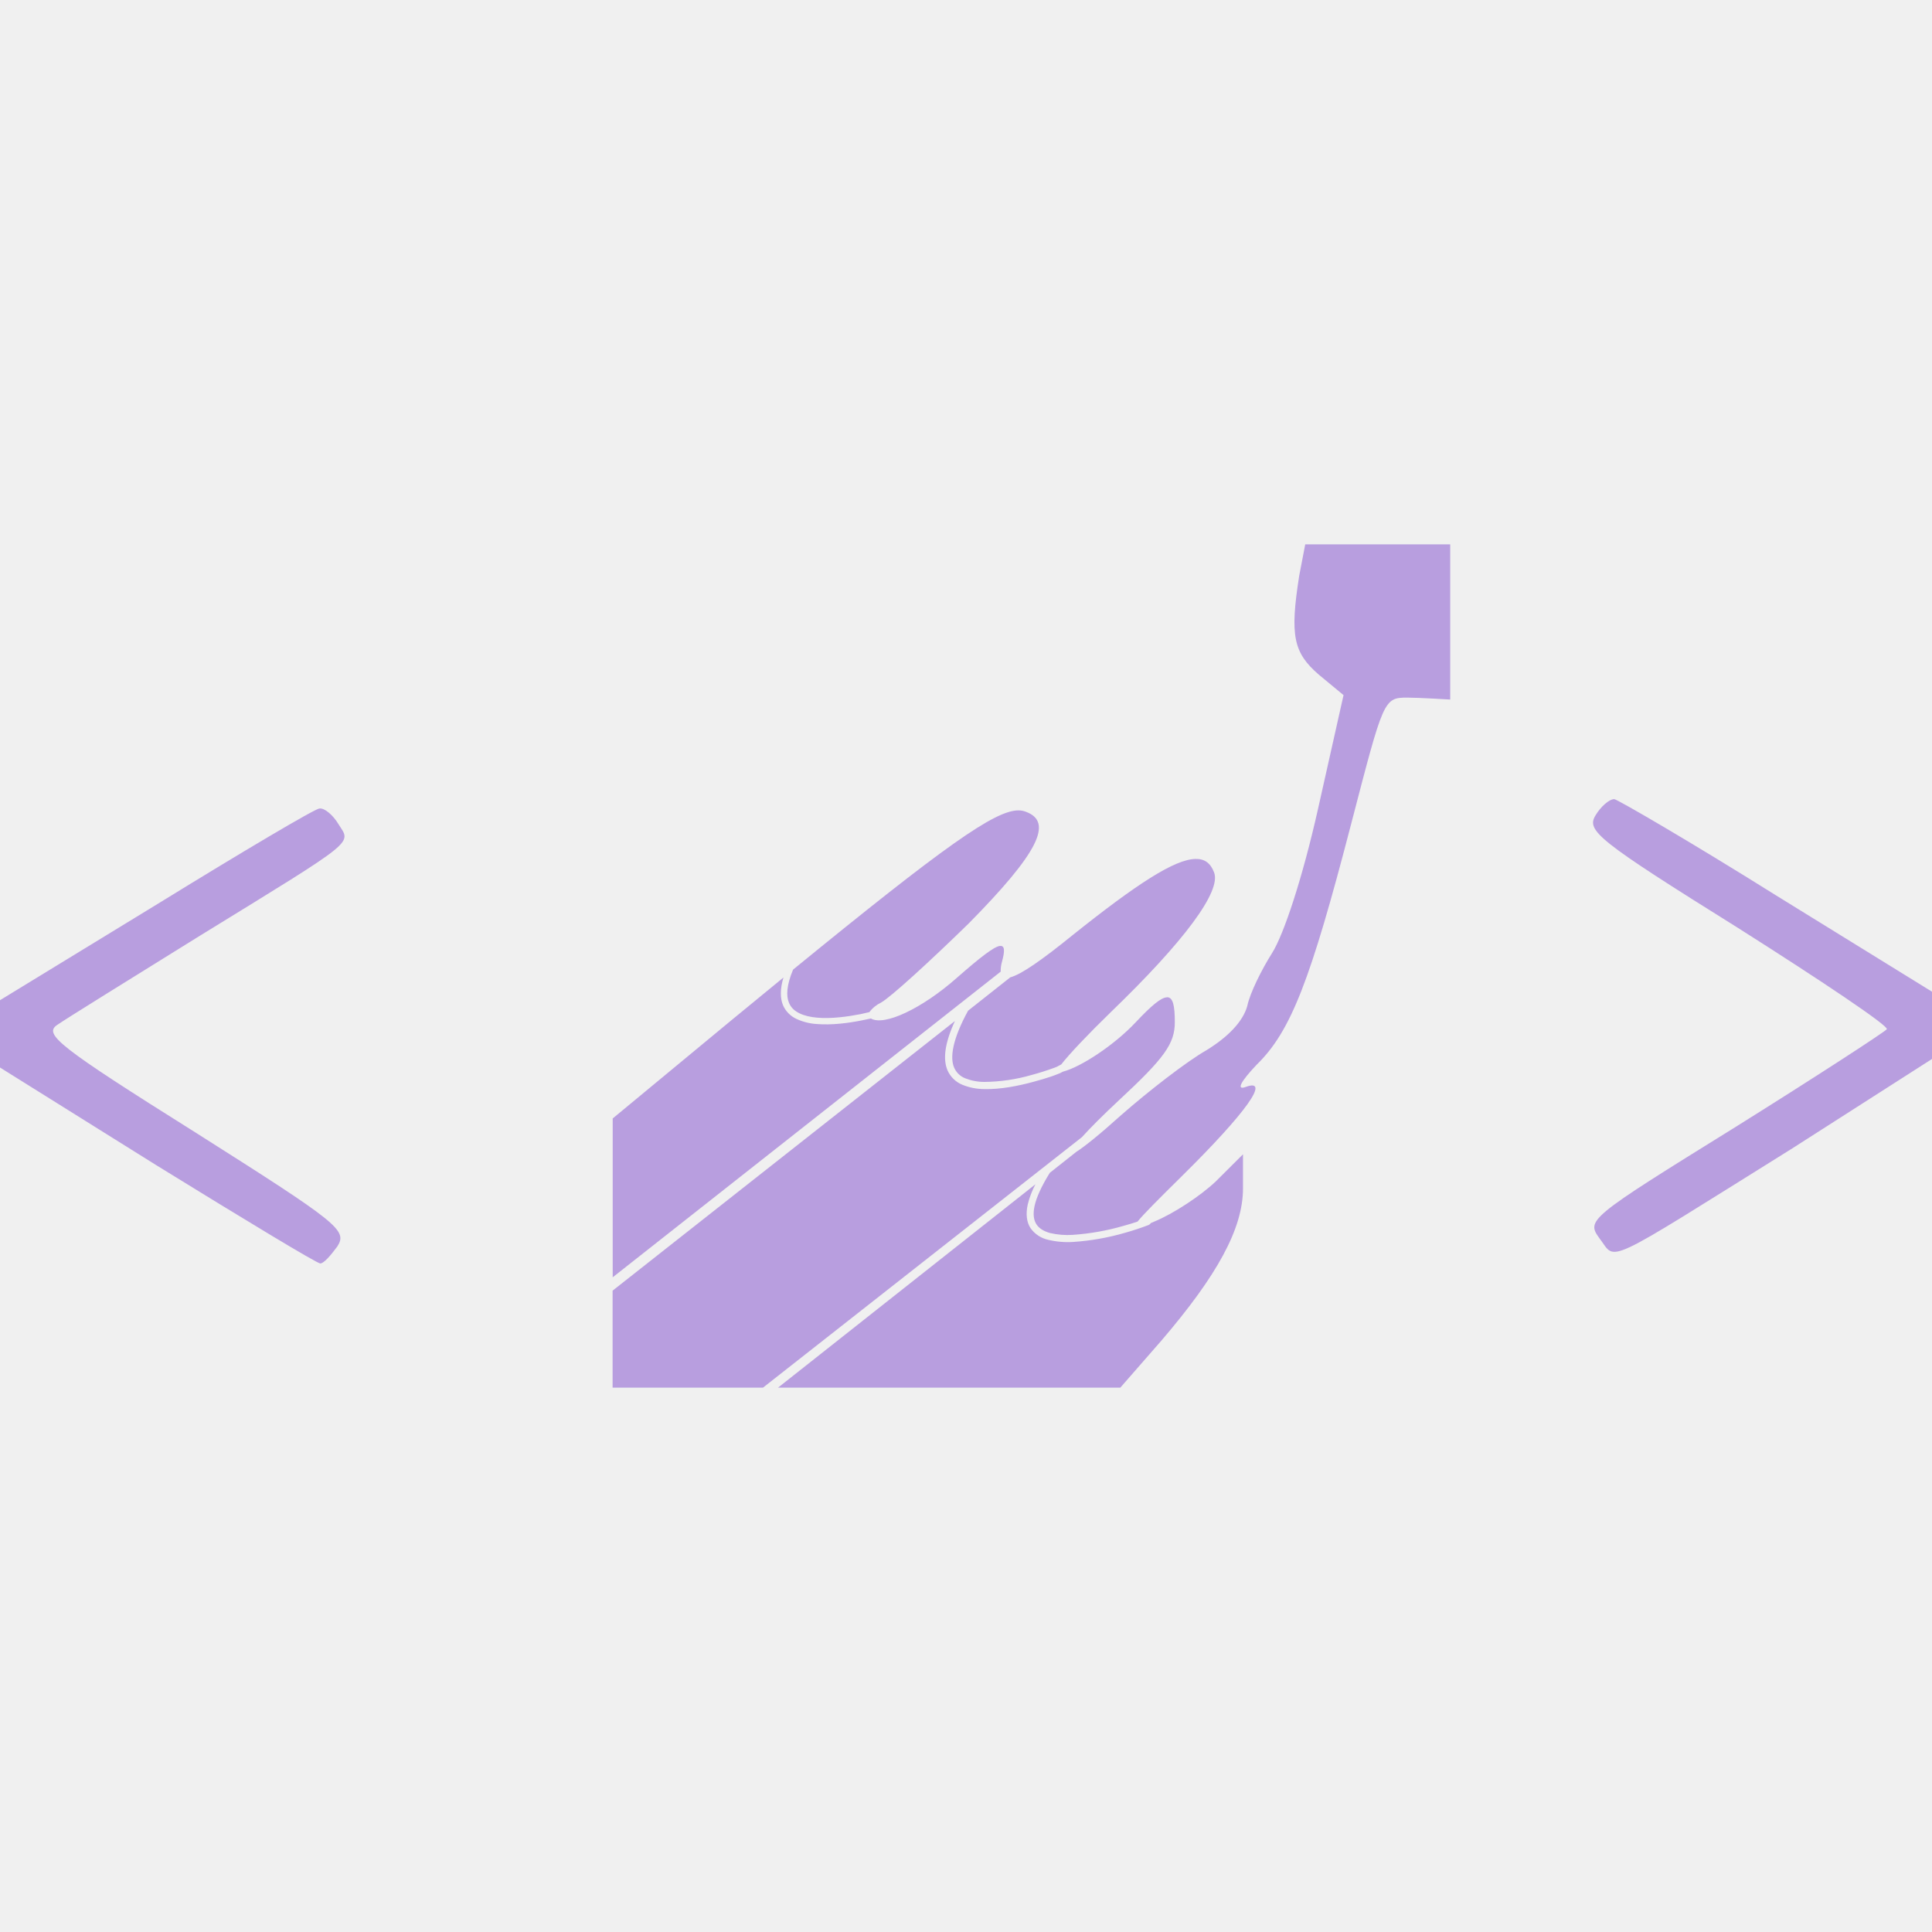
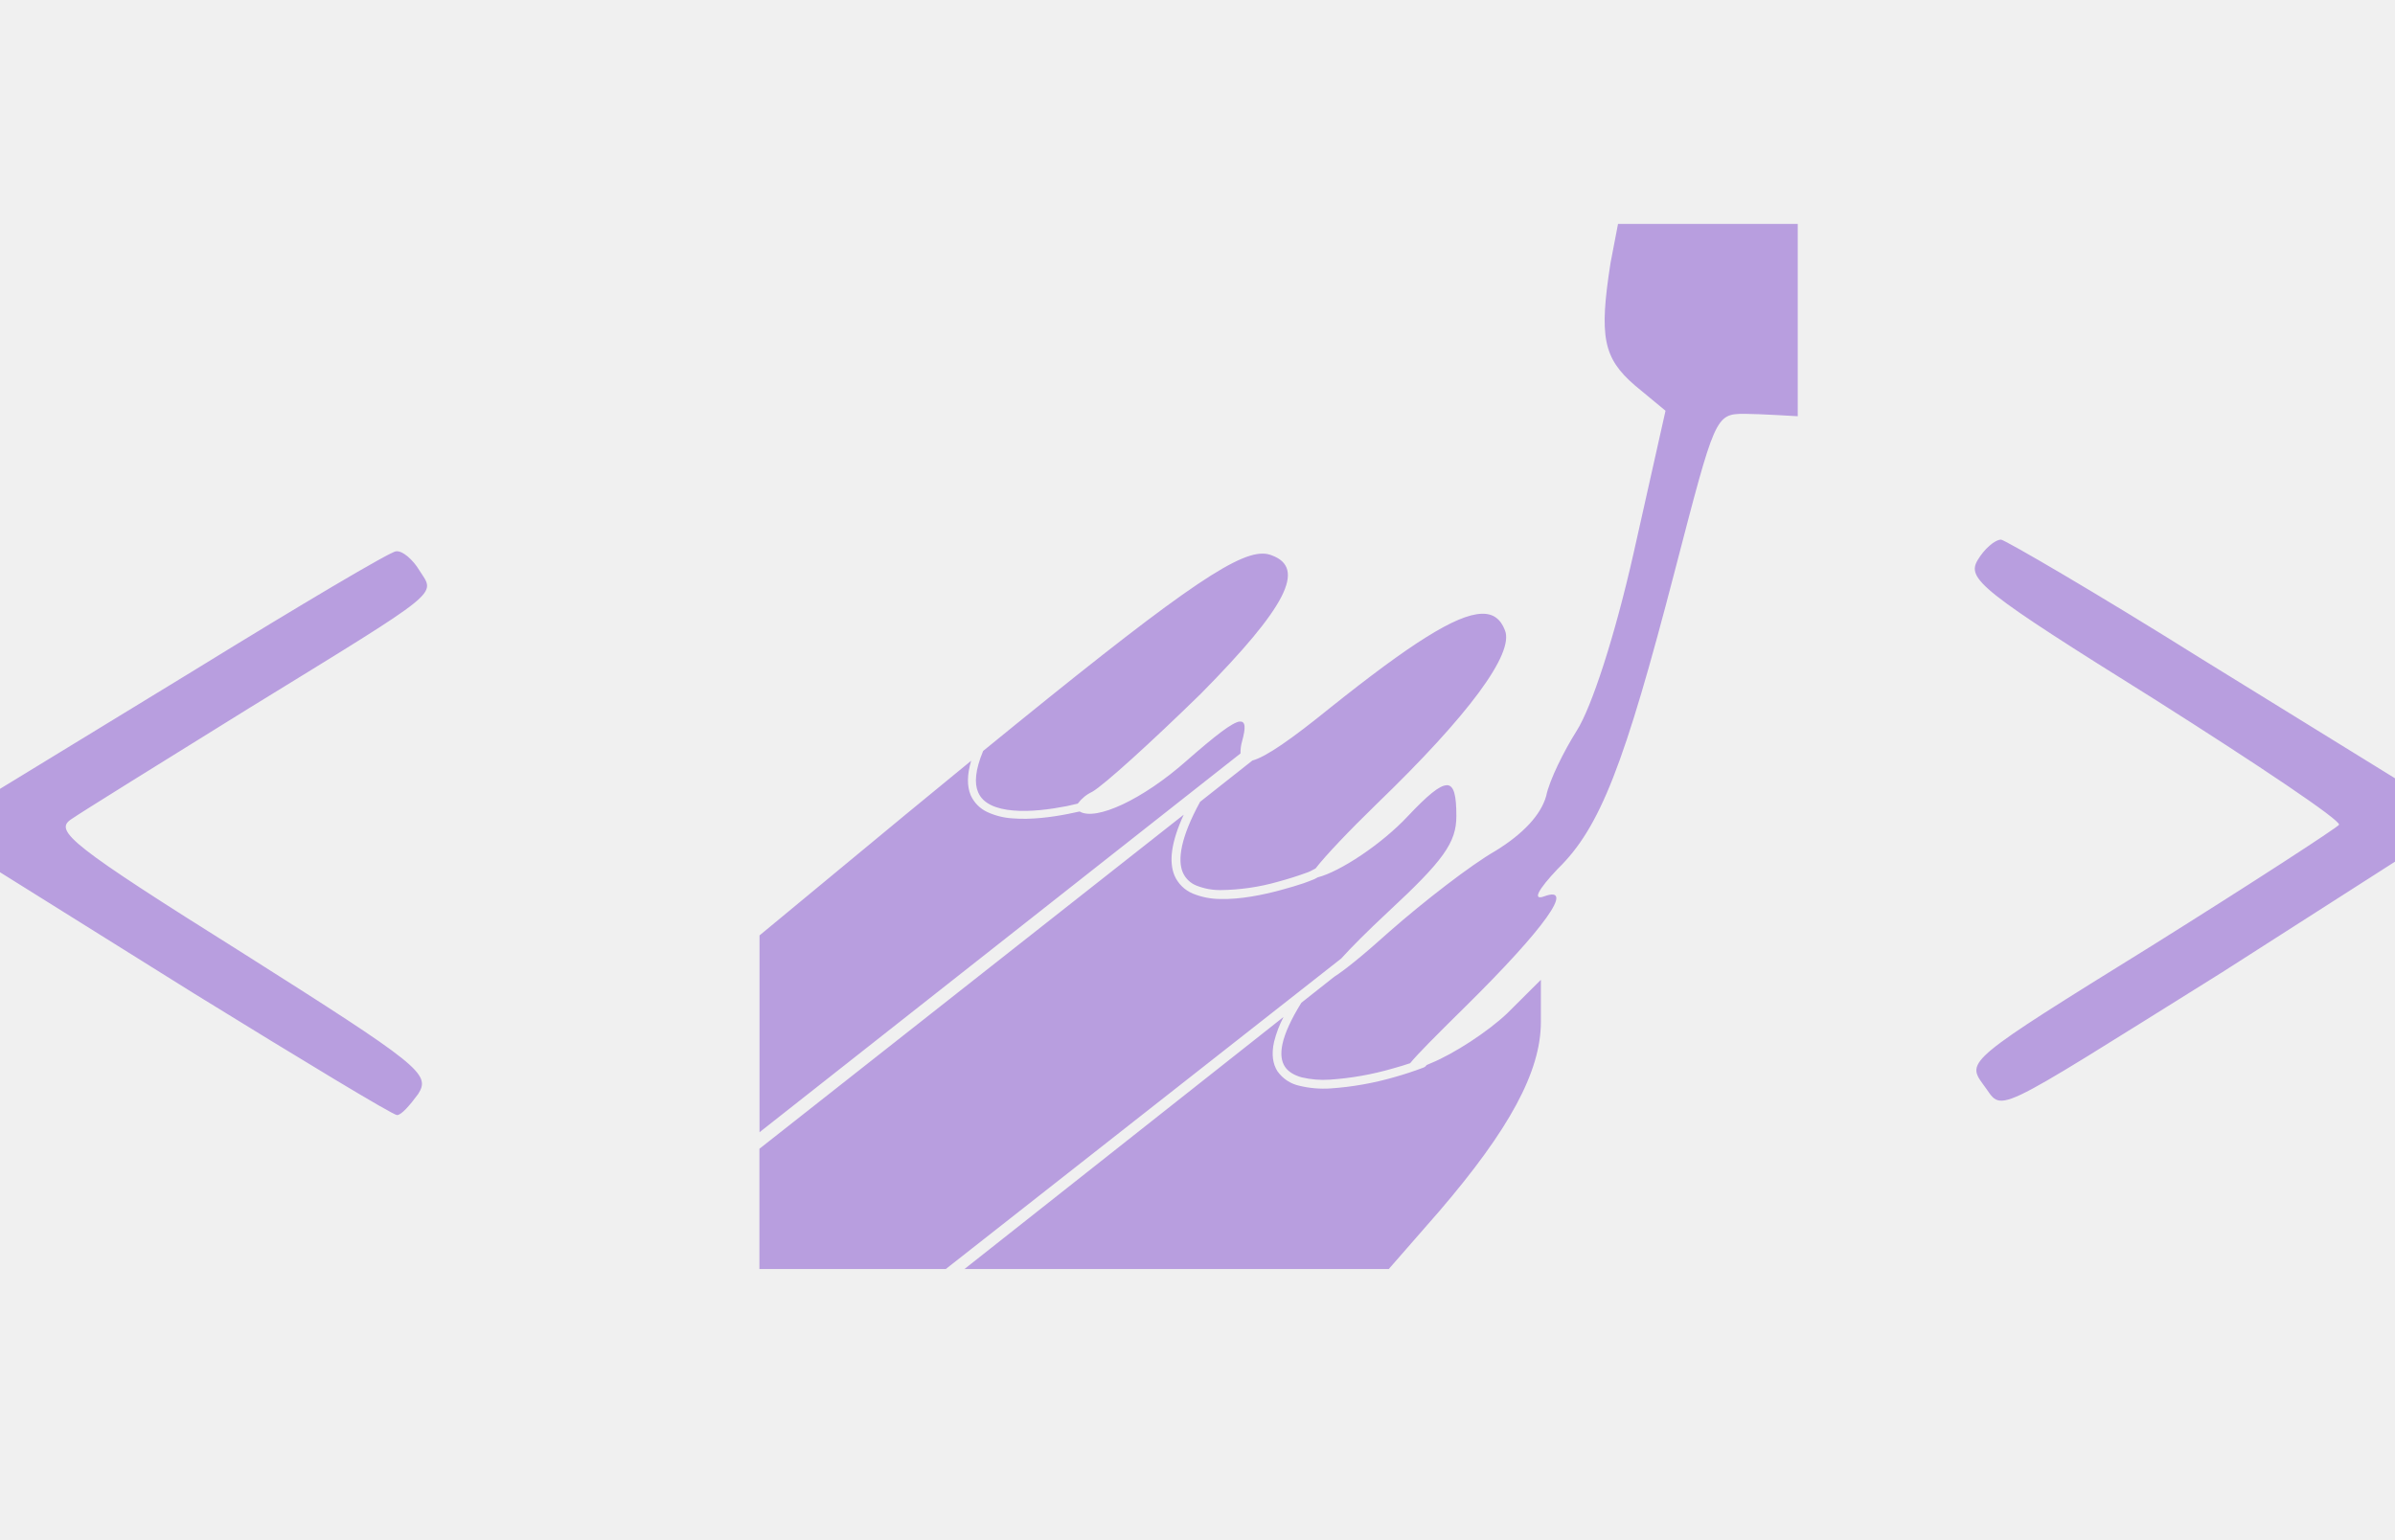
- <svg xmlns="http://www.w3.org/2000/svg" width="85" height="85" viewBox="0 0 85 85" fill="none">
-   <g clip-path="url(#clip0_1193_30)">
-     <path d="M57.425 23.949L57.159 25.334C56.748 27.958 56.897 28.709 58.023 29.683L59.11 30.582L57.984 35.604C57.311 38.601 56.486 41.112 55.962 41.937C55.512 42.649 54.988 43.697 54.875 44.26C54.687 44.933 54.049 45.61 53.075 46.208C52.215 46.697 50.525 48.007 49.328 49.059C48.372 49.92 47.713 50.447 47.356 50.674L46.187 51.599C45.812 52.201 45.599 52.686 45.517 53.054C45.436 53.433 45.482 53.685 45.602 53.869C45.719 54.046 45.921 54.17 46.197 54.248C46.525 54.324 46.861 54.352 47.196 54.329C47.954 54.277 48.705 54.144 49.435 53.932C49.682 53.865 49.877 53.801 50.047 53.745C50.309 53.422 50.915 52.813 51.988 51.754C54.836 48.946 55.923 47.409 54.8 47.823C54.386 47.972 54.574 47.596 55.285 46.846C56.787 45.383 57.648 43.173 59.447 36.242C60.871 30.77 60.871 30.692 61.919 30.692C62.411 30.692 63.803 30.777 63.803 30.777V23.949H60.608H57.425ZM71.021 35.158C70.794 35.158 70.419 35.498 70.196 35.873C69.785 36.547 70.27 36.957 76.454 40.818C80.127 43.145 83.088 45.128 83.013 45.28C82.939 45.39 79.939 47.342 76.344 49.59C69.82 53.635 69.785 53.674 70.383 54.499C71.134 55.473 70.383 55.81 78.852 50.525L85 46.591V43.63L78.14 39.394C74.432 37.071 71.209 35.197 71.021 35.158ZM14.053 35.572C13.866 35.572 10.643 37.485 6.935 39.769L0 44.005V46.966L6.896 51.276C10.721 53.635 13.944 55.587 14.092 55.587C14.241 55.587 14.542 55.246 14.843 54.836C15.293 54.124 14.914 53.823 8.581 49.813C2.55 46.028 1.913 45.503 2.515 45.093C2.89 44.83 5.737 43.067 8.812 41.158C15.821 36.847 15.445 37.145 14.882 36.245C14.659 35.873 14.28 35.537 14.057 35.572H14.053ZM44.809 35.654C43.775 35.647 41.551 37.223 34.892 42.659C34.606 43.343 34.581 43.814 34.712 44.118C34.797 44.328 34.953 44.473 35.169 44.579C35.381 44.685 35.657 44.749 35.962 44.774C36.568 44.827 37.283 44.731 37.86 44.618L38.25 44.529C38.383 44.35 38.559 44.207 38.76 44.111C39.171 43.885 40.896 42.312 42.62 40.627C45.656 37.552 46.367 36.164 45.132 35.714C45.03 35.674 44.918 35.653 44.809 35.654ZM52.587 37.79C51.676 37.814 50.037 38.87 47.228 41.112C45.819 42.256 44.926 42.872 44.448 42.999L42.592 44.466C41.894 45.741 41.792 46.53 41.976 46.966C42.022 47.074 42.089 47.171 42.173 47.252C42.257 47.334 42.356 47.398 42.465 47.441C42.735 47.547 43.024 47.602 43.315 47.6C44.01 47.593 44.701 47.491 45.369 47.299C45.717 47.206 46.061 47.097 46.399 46.973L46.502 46.931L46.69 46.831C47.044 46.375 47.858 45.514 48.879 44.522C52.102 41.413 53.748 39.203 53.412 38.377C53.26 37.977 52.998 37.775 52.587 37.79ZM44.002 41.615C43.74 41.643 43.152 42.096 42.093 43.024C40.563 44.377 38.895 45.156 38.317 44.809C38.183 44.84 38.048 44.868 37.913 44.894C37.326 45.011 36.593 45.107 35.937 45.053C35.629 45.035 35.326 44.959 35.045 44.83C34.78 44.709 34.568 44.495 34.45 44.228C34.319 43.91 34.319 43.513 34.468 43.007L32.165 44.898L26.956 49.208V56.196L44.026 42.748C44.023 42.601 44.042 42.454 44.083 42.312C44.214 41.838 44.207 41.597 44.002 41.618V41.615ZM51.347 43.878C51.089 43.878 50.657 44.242 49.966 44.976C49.027 45.978 47.55 46.948 46.768 47.147L46.647 47.21C46.519 47.264 46.389 47.313 46.258 47.359C46.045 47.43 45.769 47.515 45.45 47.6C44.813 47.773 44.019 47.933 43.311 47.915C42.977 47.915 42.646 47.85 42.337 47.724C42.046 47.604 41.812 47.375 41.685 47.087C41.48 46.594 41.562 45.904 42.011 44.922L26.952 56.783V61.051H33.568L47.6 50.03C47.965 49.626 48.514 49.073 49.254 48.383C51.237 46.545 51.687 45.911 51.687 44.972C51.687 44.242 51.606 43.874 51.347 43.874V43.878ZM54.687 50.784L53.486 51.981C52.813 52.618 51.613 53.405 50.791 53.741L50.628 53.812L50.617 53.83L50.582 53.865C50.55 53.89 50.536 53.894 50.511 53.904C50.183 54.028 49.85 54.138 49.513 54.233C48.762 54.452 47.99 54.589 47.21 54.641C46.842 54.664 46.472 54.632 46.112 54.545C45.801 54.477 45.526 54.295 45.34 54.035C45.17 53.773 45.121 53.422 45.217 52.99C45.292 52.683 45.406 52.386 45.553 52.105L34.23 61.051H49.289L51.089 58.99C53.561 56.107 54.687 54.046 54.687 52.282V50.784Z" fill="#B89EDF" />
-   </g>
-   <defs>
-     <clipPath id="clip0_1193_30">
-       <rect width="85" height="85" fill="white" />
-     </clipPath>
-   </defs>
+ <svg xmlns="http://www.w3.org/2000/svg" width="70" height="45" viewBox="0 0 70 45" fill="none">
+   <path d="M47.291 6.546L47.072 7.686C46.734 9.848 46.856 10.466 47.784 11.268L48.679 12.009L47.752 16.145C47.197 18.612 46.518 20.68 46.086 21.36C45.716 21.946 45.284 22.809 45.191 23.273C45.036 23.827 44.511 24.384 43.709 24.877C43 25.28 41.609 26.359 40.623 27.225C39.836 27.934 39.293 28.369 38.999 28.555L38.036 29.316C37.727 29.812 37.552 30.212 37.485 30.515C37.418 30.827 37.456 31.034 37.555 31.186C37.651 31.332 37.818 31.434 38.045 31.498C38.314 31.561 38.592 31.584 38.867 31.565C39.492 31.523 40.11 31.413 40.711 31.238C40.915 31.183 41.075 31.131 41.215 31.084C41.431 30.819 41.93 30.317 42.814 29.445C45.159 27.132 46.054 25.866 45.13 26.207C44.788 26.33 44.943 26.021 45.529 25.402C46.766 24.198 47.475 22.378 48.956 16.67C50.129 12.164 50.129 12.099 50.992 12.099C51.398 12.099 52.544 12.169 52.544 12.169V6.546H49.913H47.291ZM58.488 15.777C58.301 15.777 57.992 16.057 57.808 16.366C57.47 16.921 57.87 17.259 62.962 20.438C65.987 22.354 68.425 23.988 68.364 24.113C68.302 24.203 65.832 25.811 62.872 27.663C57.499 30.994 57.47 31.026 57.963 31.705C58.581 32.507 57.963 32.784 64.937 28.433L70 25.192V22.754L64.35 19.266C61.297 17.352 58.642 15.809 58.488 15.777ZM11.573 16.119C11.419 16.119 8.765 17.694 5.711 19.575L0 23.063V25.501L5.679 29.051C8.829 30.994 11.483 32.601 11.605 32.601C11.728 32.601 11.976 32.321 12.224 31.982C12.594 31.396 12.282 31.148 7.067 27.846C2.1 24.729 1.575 24.297 2.071 23.959C2.38 23.743 4.725 22.29 7.257 20.718C13.029 17.169 12.72 17.413 12.256 16.673C12.072 16.366 11.76 16.089 11.576 16.119H11.573ZM36.902 16.186C36.05 16.18 34.218 17.478 28.735 21.955C28.499 22.518 28.478 22.906 28.586 23.156C28.656 23.328 28.785 23.448 28.962 23.536C29.137 23.623 29.365 23.676 29.616 23.696C30.115 23.74 30.704 23.661 31.179 23.568L31.5 23.495C31.61 23.348 31.754 23.229 31.92 23.151C32.258 22.964 33.679 21.669 35.099 20.281C37.599 17.749 38.185 16.606 37.167 16.235C37.084 16.202 36.992 16.185 36.902 16.186ZM43.307 17.944C42.557 17.965 41.207 18.834 38.894 20.68C37.733 21.622 36.998 22.13 36.604 22.235L35.076 23.442C34.501 24.492 34.417 25.143 34.568 25.501C34.606 25.59 34.661 25.67 34.73 25.737C34.8 25.804 34.881 25.857 34.971 25.892C35.194 25.98 35.431 26.025 35.671 26.023C36.243 26.017 36.812 25.934 37.362 25.776C37.649 25.699 37.932 25.609 38.211 25.507L38.296 25.472L38.45 25.391C38.742 25.014 39.413 24.306 40.253 23.489C42.907 20.928 44.263 19.108 43.986 18.428C43.861 18.099 43.645 17.933 43.307 17.944ZM36.237 21.094C36.021 21.118 35.537 21.491 34.665 22.255C33.405 23.369 32.031 24.011 31.555 23.725C31.445 23.75 31.334 23.773 31.223 23.795C30.739 23.891 30.135 23.97 29.595 23.926C29.341 23.911 29.092 23.849 28.86 23.743C28.642 23.643 28.468 23.466 28.37 23.247C28.262 22.984 28.262 22.658 28.385 22.241L26.489 23.798L22.199 27.348V33.102L36.257 22.028C36.254 21.906 36.27 21.785 36.304 21.669C36.412 21.278 36.406 21.08 36.237 21.097V21.094ZM42.286 22.958C42.073 22.958 41.717 23.259 41.148 23.862C40.375 24.688 39.159 25.487 38.515 25.65L38.415 25.703C38.31 25.746 38.203 25.787 38.095 25.825C37.92 25.884 37.692 25.953 37.43 26.023C36.905 26.166 36.251 26.298 35.668 26.283C35.393 26.283 35.121 26.229 34.866 26.126C34.626 26.027 34.433 25.838 34.329 25.601C34.16 25.195 34.227 24.626 34.597 23.819L22.196 33.586V37.101H27.644L39.2 28.024C39.5 27.692 39.953 27.237 40.562 26.668C42.195 25.154 42.566 24.632 42.566 23.859C42.566 23.259 42.499 22.955 42.286 22.955V22.958ZM45.036 28.646L44.047 29.631C43.493 30.156 42.505 30.804 41.828 31.081L41.694 31.139L41.685 31.154L41.656 31.183C41.63 31.203 41.618 31.206 41.597 31.215C41.327 31.317 41.053 31.408 40.775 31.486C40.157 31.666 39.521 31.779 38.879 31.822C38.575 31.841 38.271 31.815 37.975 31.743C37.718 31.687 37.492 31.537 37.339 31.323C37.199 31.107 37.158 30.819 37.237 30.463C37.3 30.209 37.393 29.965 37.514 29.733L28.19 37.101H40.591L42.073 35.404C44.109 33.029 45.036 31.332 45.036 29.879V28.646Z" fill="#B89EDF" />
</svg>
